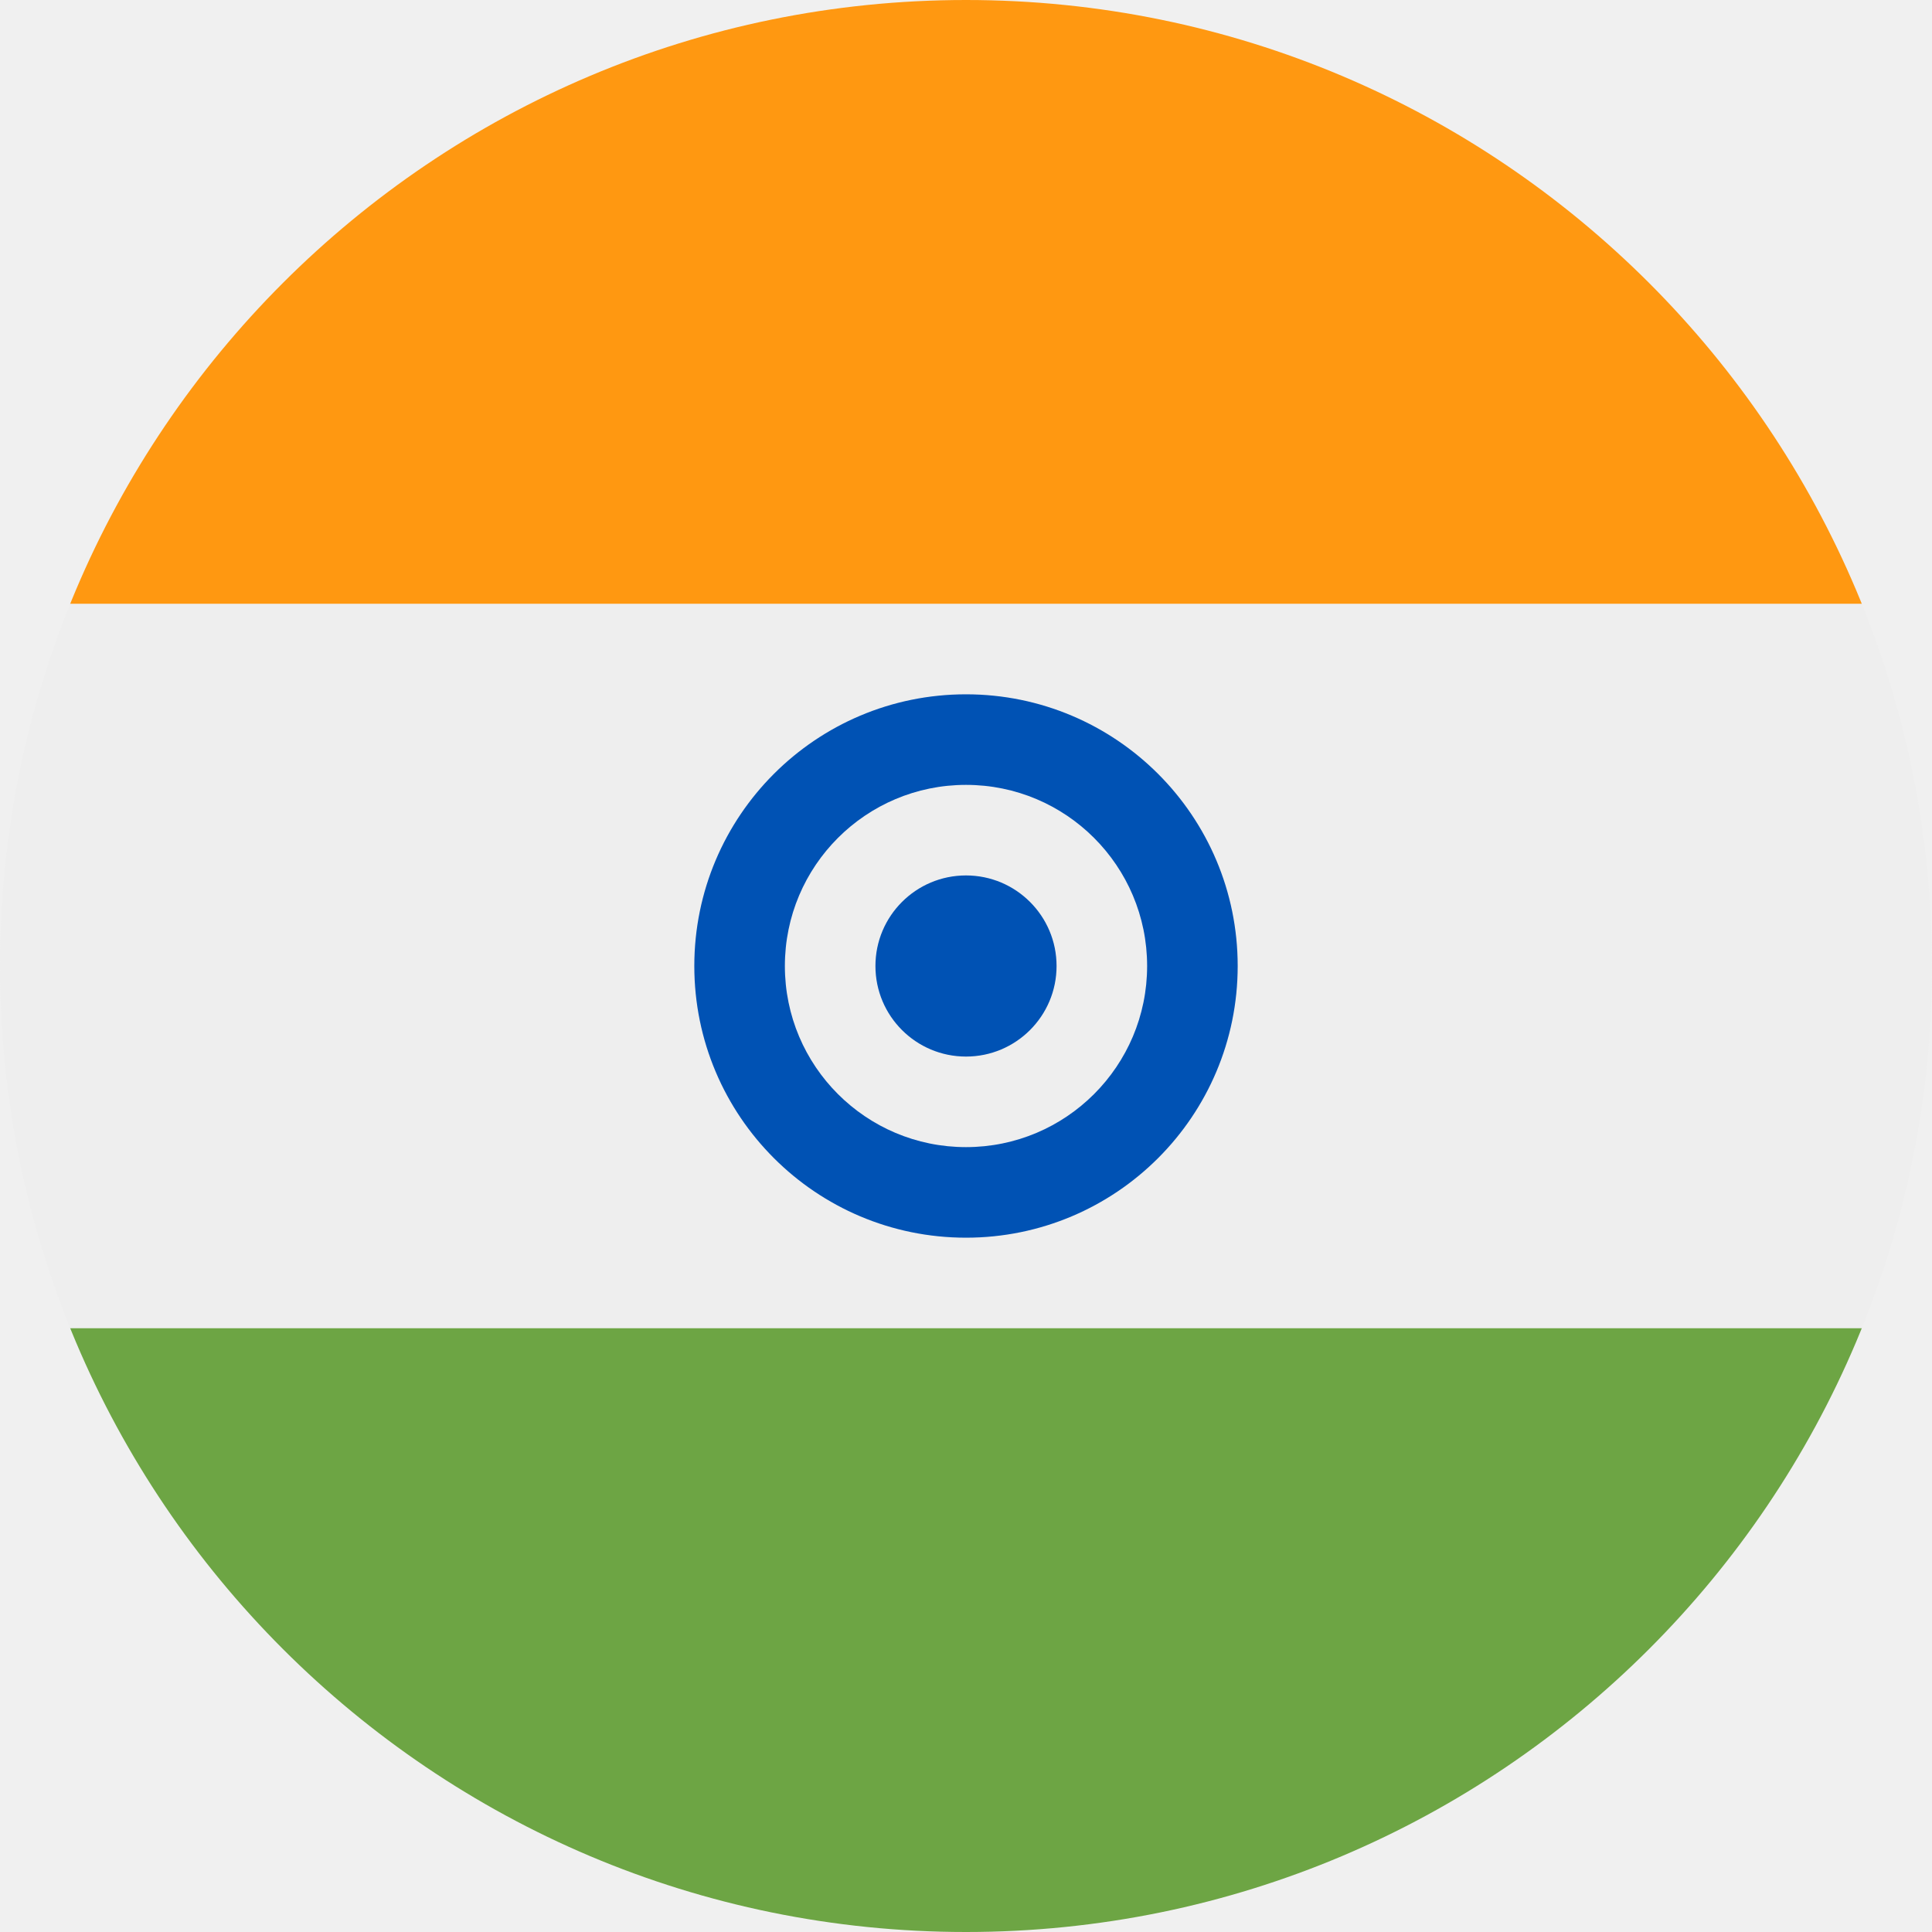
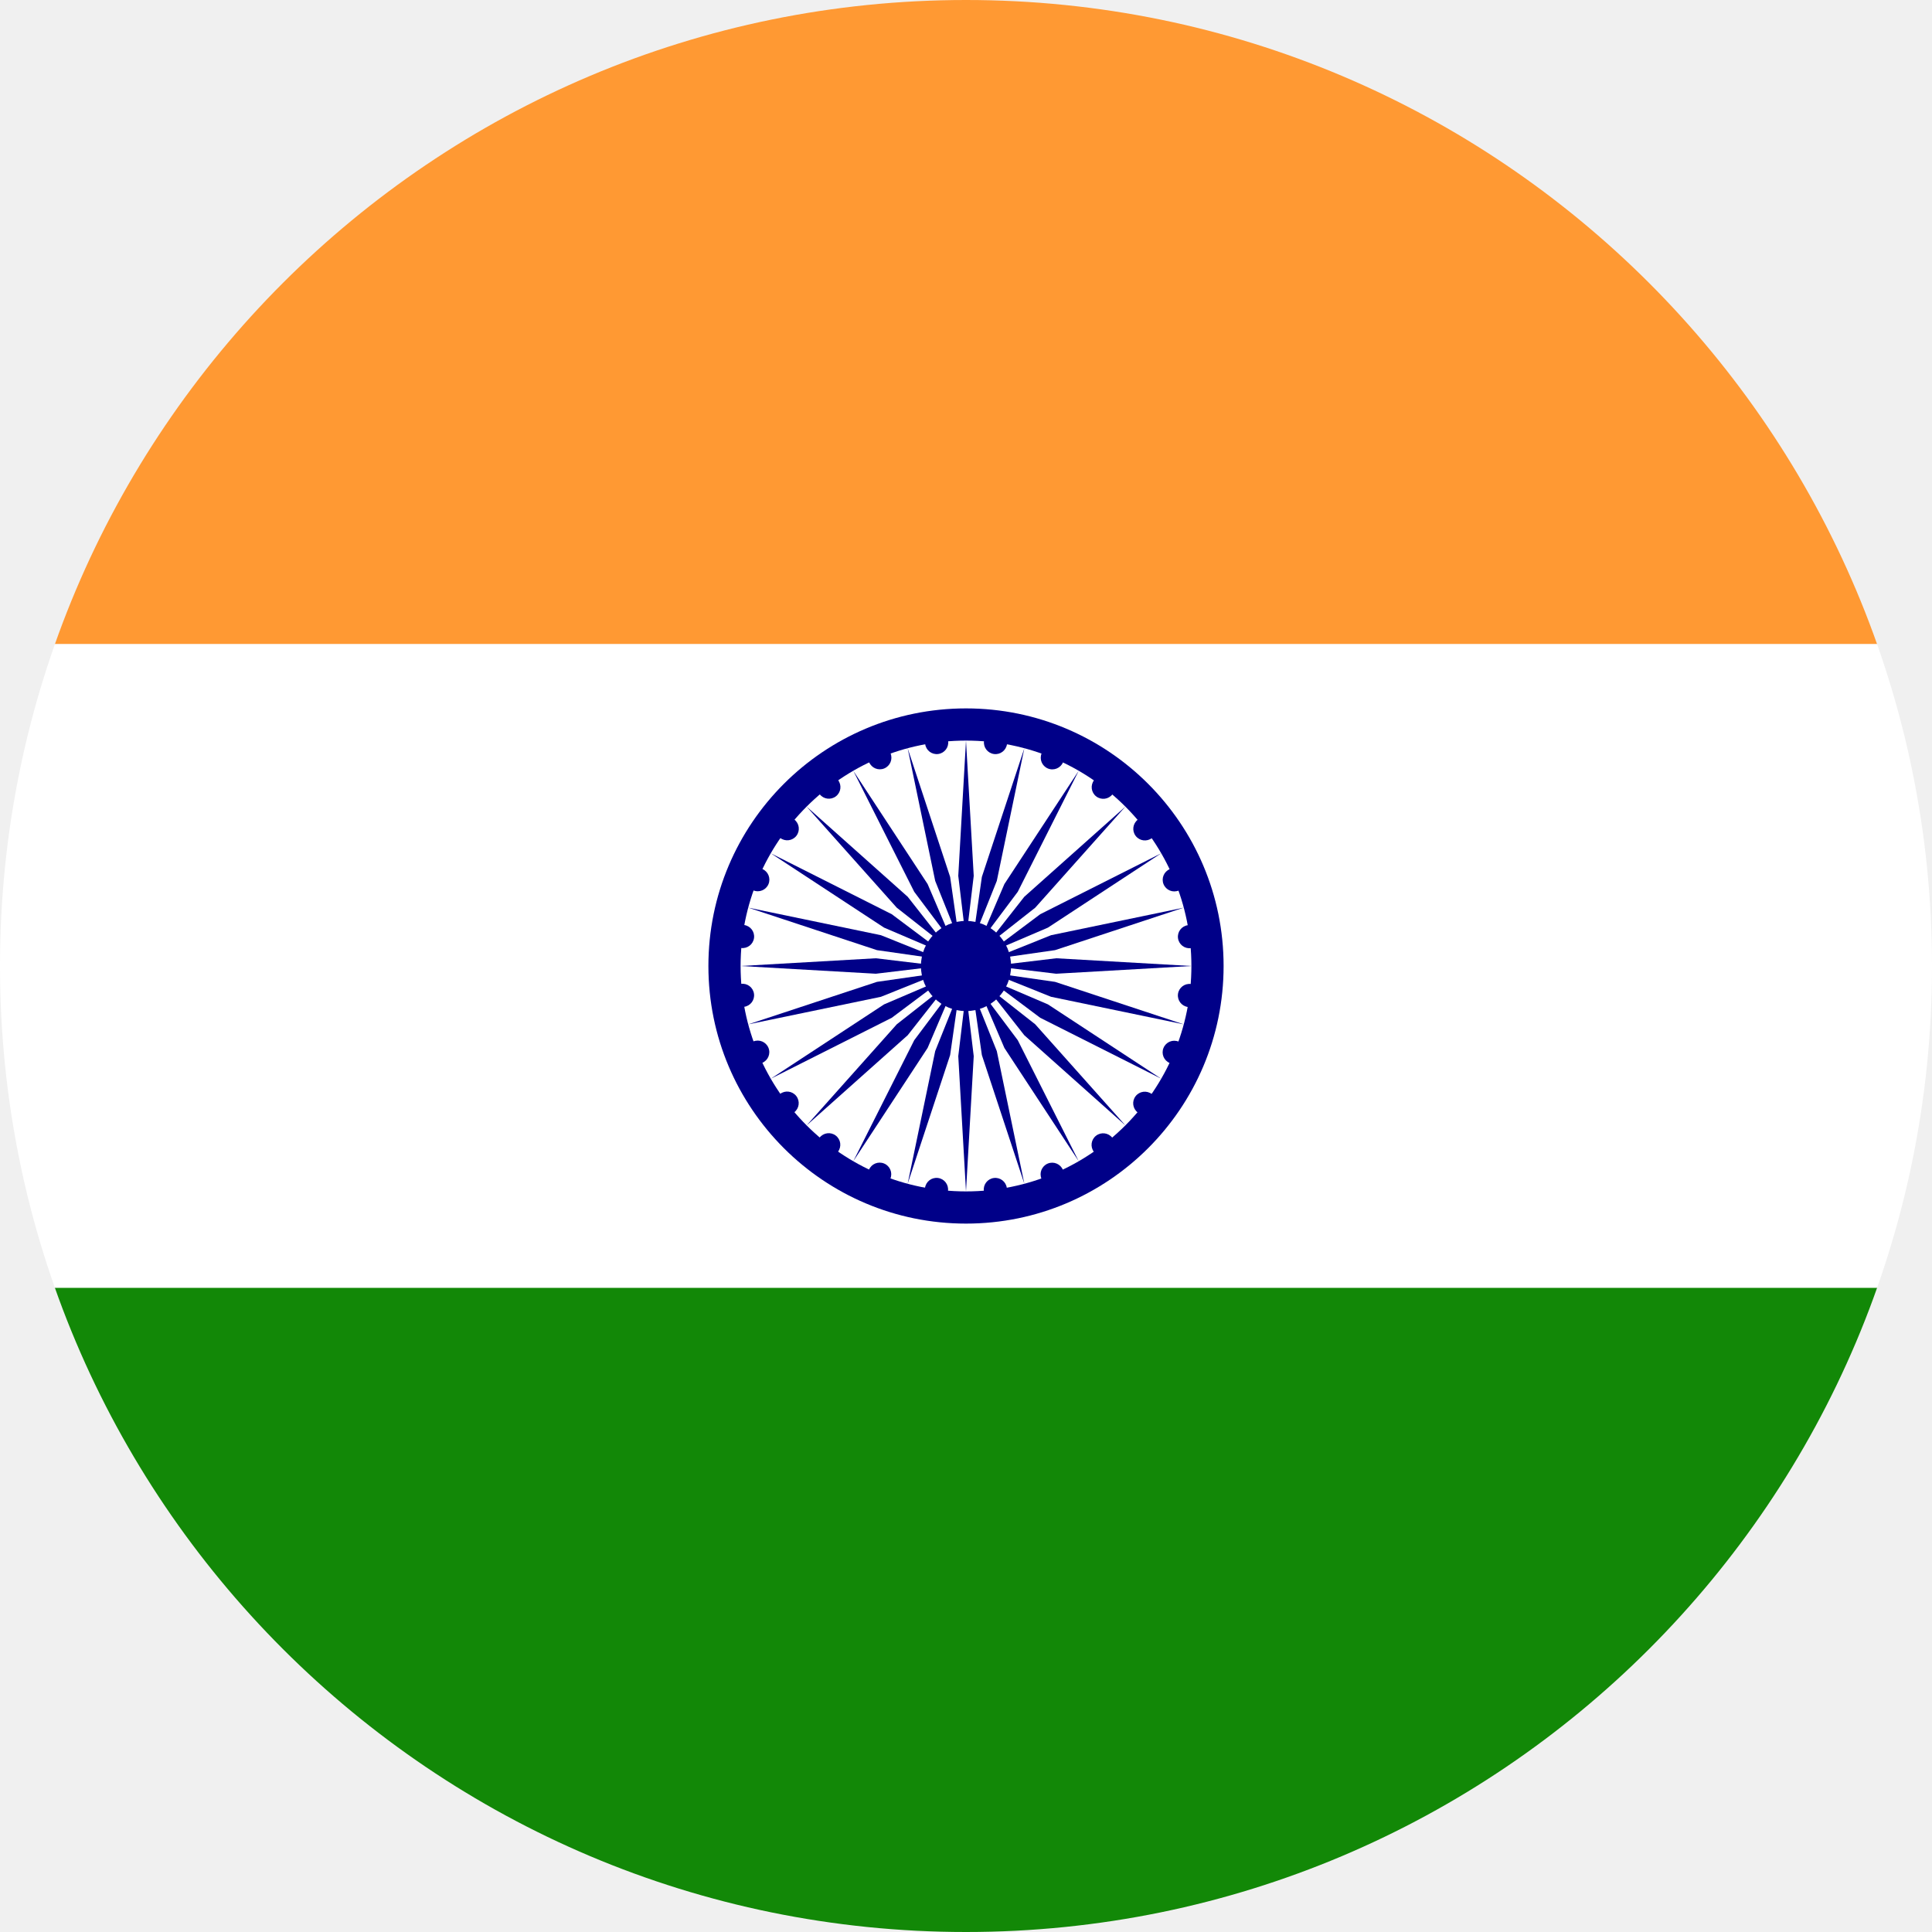
- <svg xmlns="http://www.w3.org/2000/svg" width="512" height="512" viewBox="0 0 512 512">
+ <svg xmlns="http://www.w3.org/2000/svg" xmlns:xlink="http://www.w3.org/1999/xlink" id="flag-icons-in" width="512" height="512" viewBox="0 0 512 512">
  <mask id="a">
    <circle cx="256" cy="256" r="256" fill="#fff" />
  </mask>
  <g mask="url(#a)">
-     <path fill="#eee" d="m0 160 256-32 256 32v192l-256 32L0 352z" />
-     <path fill="#ff9811" d="M0 0h512v160H0Z" />
-     <path fill="#6da544" d="M0 352h512v160H0Z" />
-     <circle cx="256" cy="256" r="72" fill="#0052b4" />
-     <circle cx="256" cy="256" r="48" fill="#eee" />
-     <circle cx="256" cy="256" r="24" fill="#0052b4" />
+     <path fill="#f93" d="M0 0h512v170.7H0z" />
+     <path fill="#fff" d="M0 170.7h512v170.6H0z" />
+     <path fill="#128807" d="M0 341.3h512V512H0z" />
+     <g transform="translate(256 256)scale(3.41333)">
+       <circle r="20" fill="#008" />
+       <circle r="17.5" fill="#fff" />
+       <circle r="3.5" fill="#008" />
+       <g id="in-d">
+         <g id="in-c">
+           <g id="in-b">
+             <g id="in-a" fill="#008">
+               <circle r=".9" transform="rotate(7.5 -8.8 133.5)" />
+               <path d="M0 17.5.6 7 0 2l-.6 5z" />
+             </g>
+             <use xlink:href="#in-a" width="100%" height="100%" transform="rotate(15)" />
+           </g>
+           <use xlink:href="#in-b" width="100%" height="100%" transform="rotate(30)" />
+         </g>
+         <use xlink:href="#in-c" width="100%" height="100%" transform="rotate(60)" />
+       </g>
+       <use xlink:href="#in-d" width="100%" height="100%" transform="rotate(120)" />
+       <use xlink:href="#in-d" width="100%" height="100%" transform="rotate(-120)" />
+     </g>
  </g>
</svg>
